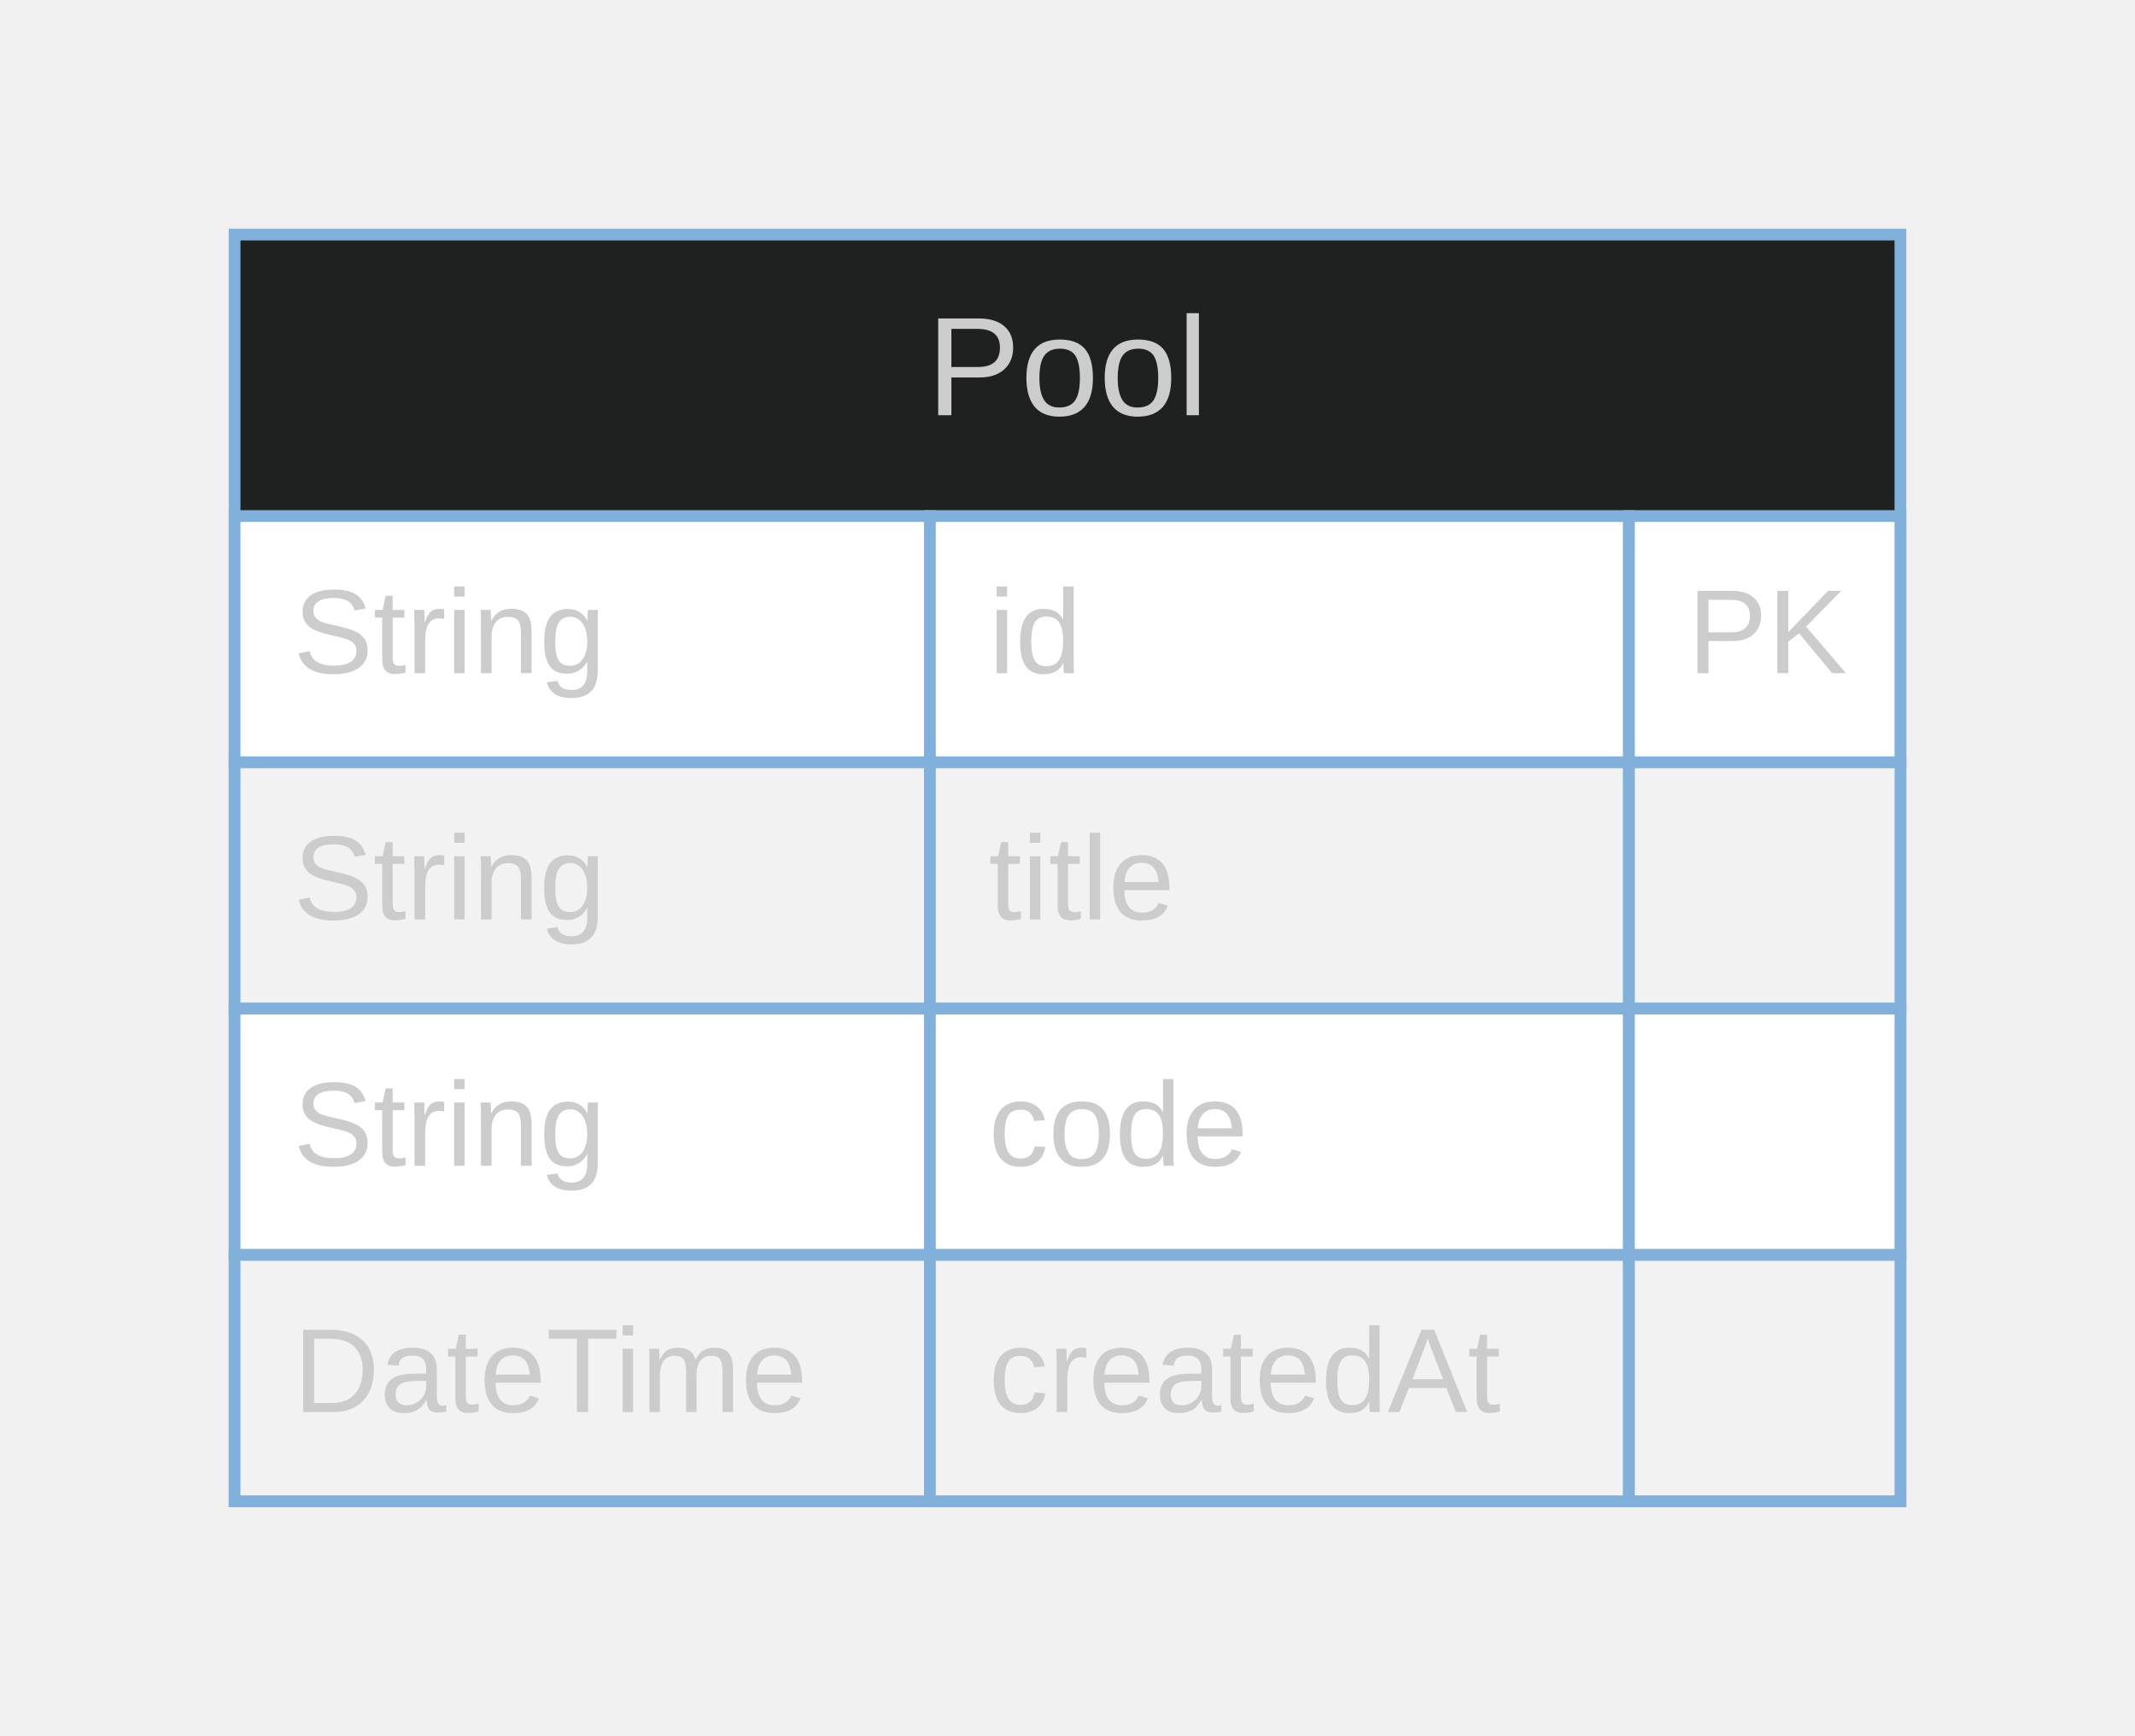
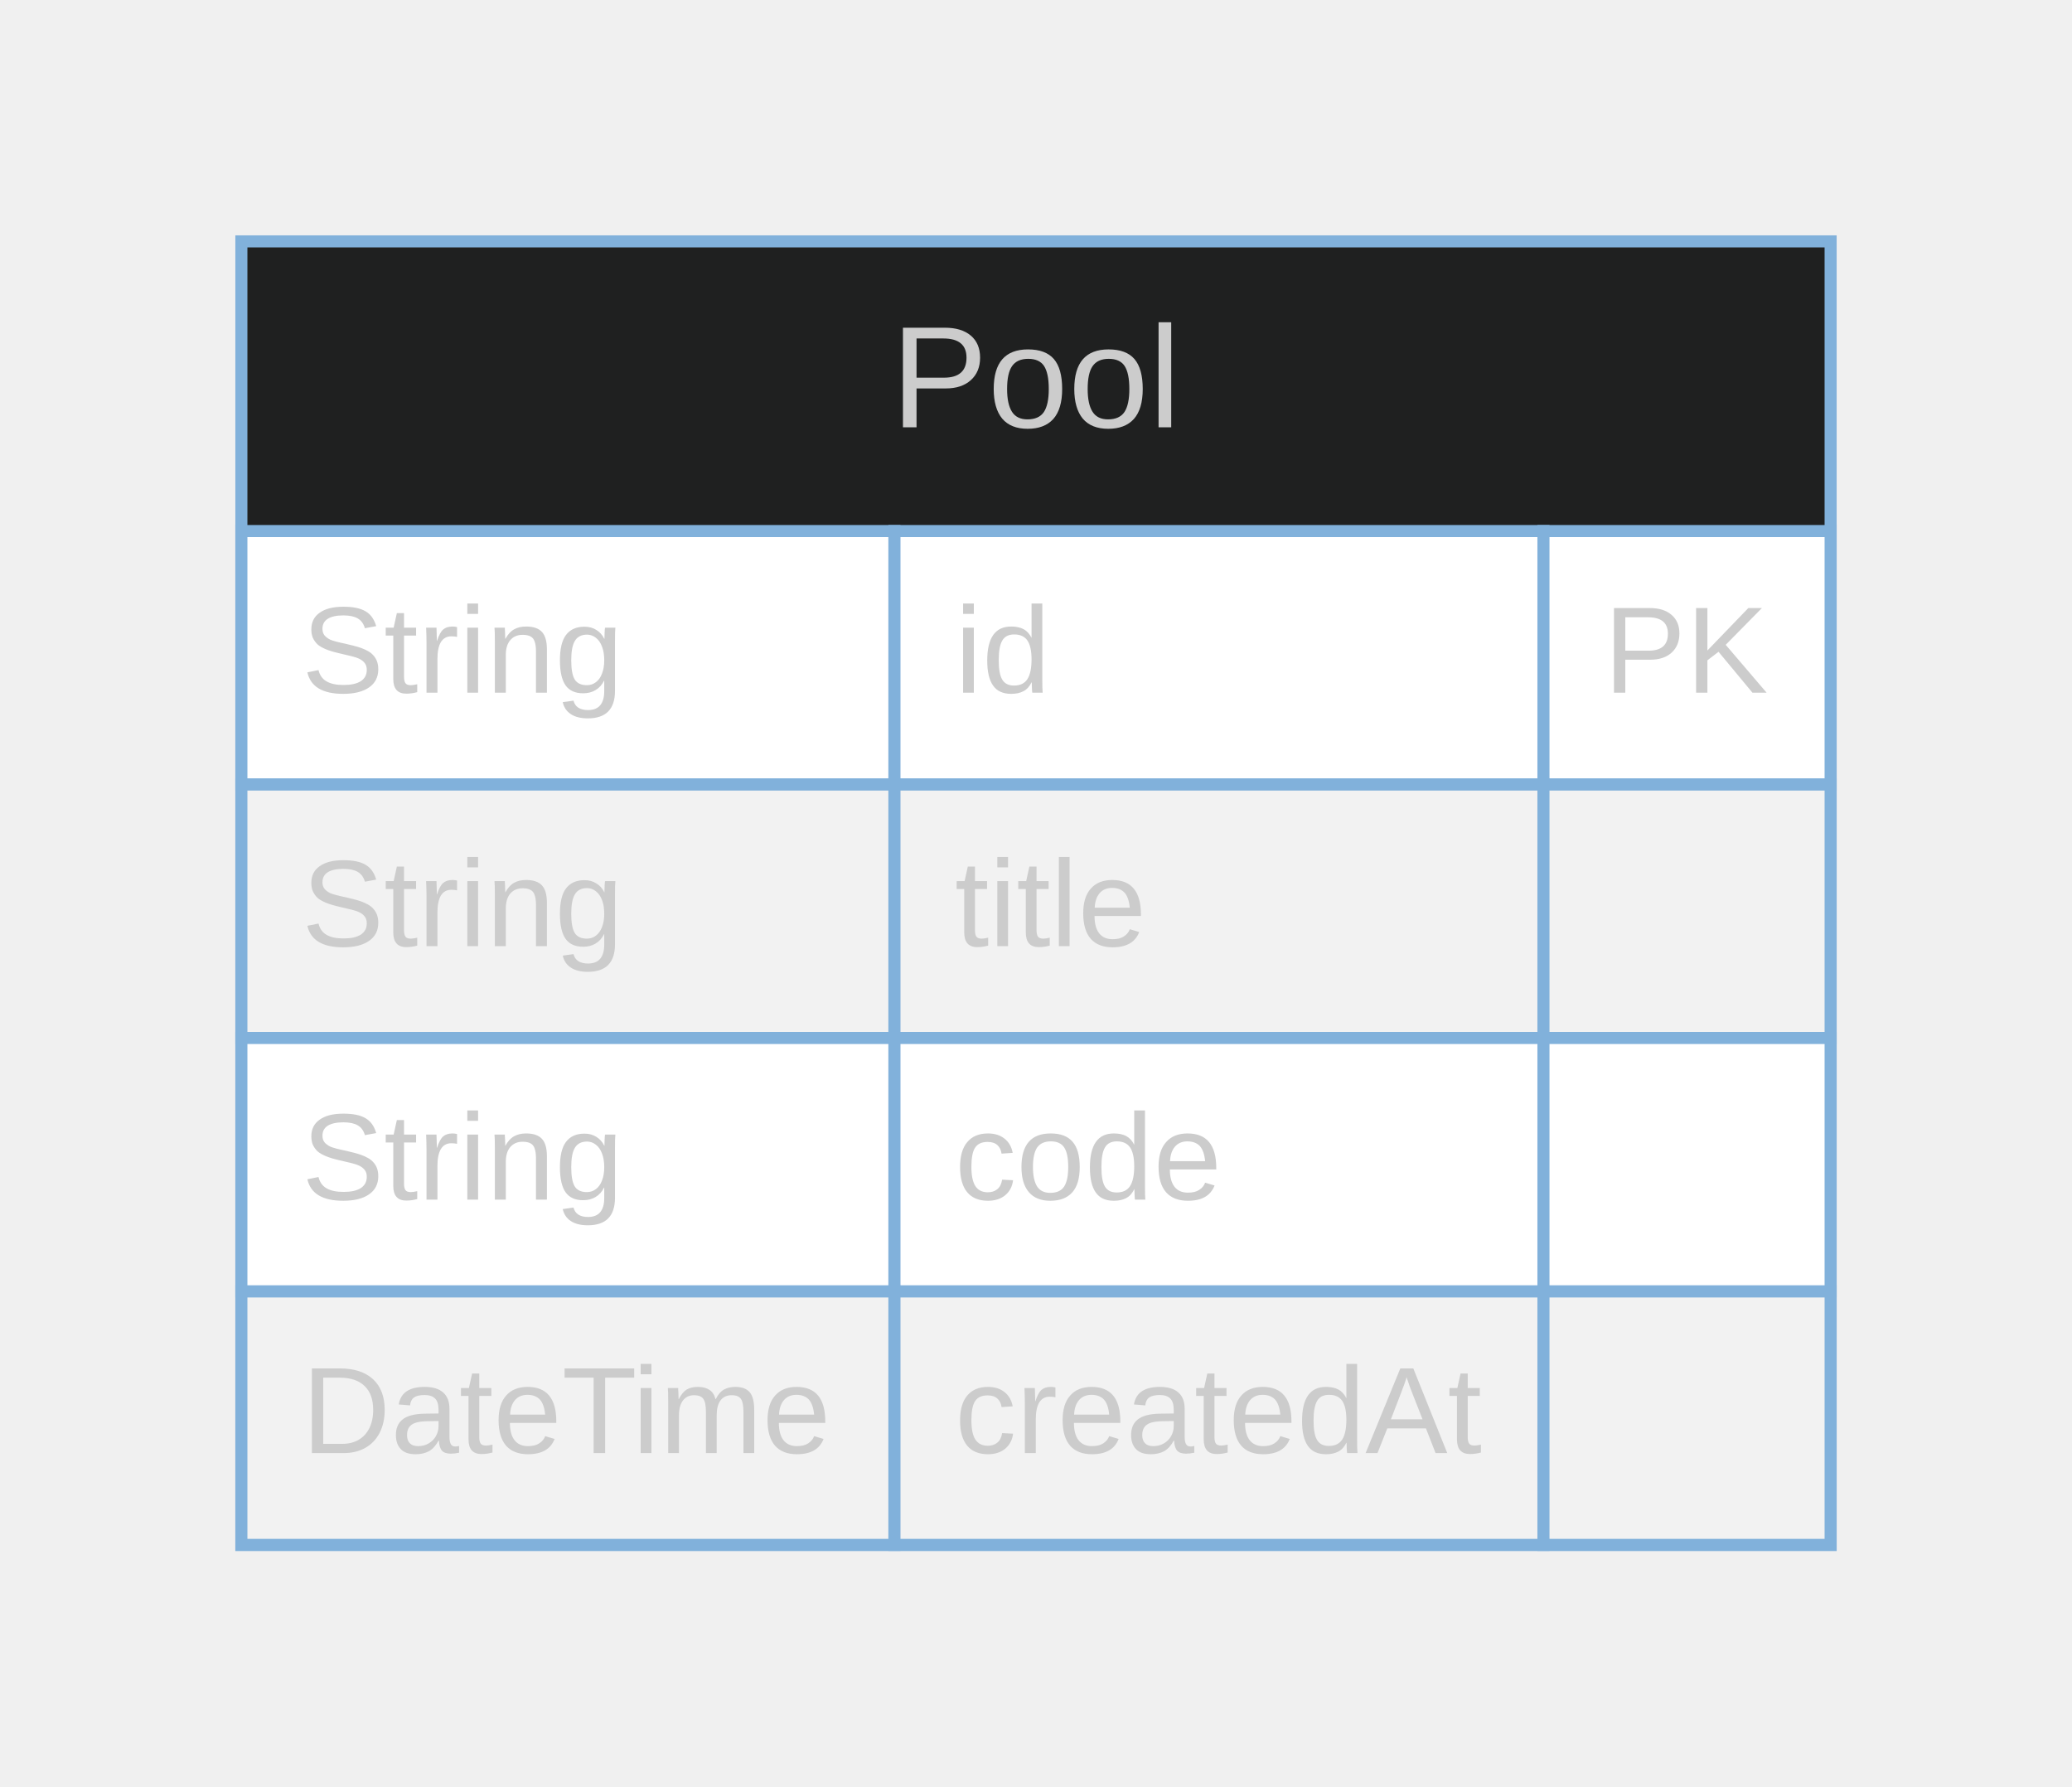
- <svg xmlns="http://www.w3.org/2000/svg" aria-labelledby="chart-title-mermaid-0 chart-desc-mermaid-0" role="img" viewBox="0 0 182.019 148" style="max-width: 182.019px; background-color: white;" width="100%" id="mermaid-0">
+ <svg xmlns="http://www.w3.org/2000/svg" aria-labelledby="chart-title-mermaid-0 chart-desc-mermaid-0" role="img" viewBox="0 0 171.683 148" style="max-width: 171.683px; background-color: white;" width="100%" id="mermaid-0">
  <style>#mermaid-0 {font-family:"trebuchet ms",verdana,arial,sans-serif;font-size:16px;fill:#ccc;}#mermaid-0 .error-icon{fill:#a44141;}#mermaid-0 .error-text{fill:#ddd;stroke:#ddd;}#mermaid-0 .edge-thickness-normal{stroke-width:2px;}#mermaid-0 .edge-thickness-thick{stroke-width:3.5px;}#mermaid-0 .edge-pattern-solid{stroke-dasharray:0;}#mermaid-0 .edge-pattern-dashed{stroke-dasharray:3;}#mermaid-0 .edge-pattern-dotted{stroke-dasharray:2;}#mermaid-0 .marker{fill:lightgrey;stroke:lightgrey;}#mermaid-0 .marker.cross{stroke:lightgrey;}#mermaid-0 svg{font-family:"trebuchet ms",verdana,arial,sans-serif;font-size:16px;}#mermaid-0 .entityBox{fill:#1f2020;stroke:#81B1DB;}#mermaid-0 .attributeBoxOdd{fill:#ffffff;stroke:#81B1DB;}#mermaid-0 .attributeBoxEven{fill:#f2f2f2;stroke:#81B1DB;}#mermaid-0 .relationshipLabelBox{fill:hsl(20, 1.587%, 12.353%);opacity:0.7;background-color:hsl(20, 1.587%, 12.353%);}#mermaid-0 .relationshipLabelBox rect{opacity:0.5;}#mermaid-0 .relationshipLine{stroke:lightgrey;}#mermaid-0 :root{--mermaid-font-family:"trebuchet ms",verdana,arial,sans-serif;}</style>
  <g />
  <defs>
    <marker orient="auto" markerHeight="18" markerWidth="18" refY="9" refX="0" id="ONLY_ONE_START">
      <path d="M9,0 L9,18 M15,0 L15,18" fill="none" stroke="gray" />
    </marker>
  </defs>
  <defs>
    <marker orient="auto" markerHeight="18" markerWidth="18" refY="9" refX="18" id="ONLY_ONE_END">
      <path d="M3,0 L3,18 M9,0 L9,18" fill="none" stroke="gray" />
    </marker>
  </defs>
  <defs>
    <marker orient="auto" markerHeight="18" markerWidth="30" refY="9" refX="0" id="ZERO_OR_ONE_START">
      <circle r="6" cy="9" cx="21" fill="white" stroke="gray" />
      <path d="M9,0 L9,18" fill="none" stroke="gray" />
    </marker>
  </defs>
  <defs>
    <marker orient="auto" markerHeight="18" markerWidth="30" refY="9" refX="30" id="ZERO_OR_ONE_END">
      <circle r="6" cy="9" cx="9" fill="white" stroke="gray" />
      <path d="M21,0 L21,18" fill="none" stroke="gray" />
    </marker>
  </defs>
  <defs>
    <marker orient="auto" markerHeight="36" markerWidth="45" refY="18" refX="18" id="ONE_OR_MORE_START">
      <path d="M0,18 Q 18,0 36,18 Q 18,36 0,18 M42,9 L42,27" fill="none" stroke="gray" />
    </marker>
  </defs>
  <defs>
    <marker orient="auto" markerHeight="36" markerWidth="45" refY="18" refX="27" id="ONE_OR_MORE_END">
      <path d="M3,9 L3,27 M9,18 Q27,0 45,18 Q27,36 9,18" fill="none" stroke="gray" />
    </marker>
  </defs>
  <defs>
    <marker orient="auto" markerHeight="36" markerWidth="57" refY="18" refX="18" id="ZERO_OR_MORE_START">
      <circle r="6" cy="18" cx="48" fill="white" stroke="gray" />
      <path d="M0,18 Q18,0 36,18 Q18,36 0,18" fill="none" stroke="gray" />
    </marker>
  </defs>
  <defs>
    <marker orient="auto" markerHeight="36" markerWidth="57" refY="18" refX="39" id="ZERO_OR_MORE_END">
      <circle r="6" cy="18" cx="9" fill="white" stroke="gray" />
      <path d="M21,18 Q39,0 57,18 Q39,36 21,18" fill="none" stroke="gray" />
    </marker>
  </defs>
  <g transform="translate(20,20 )" id="Pool">
-     <rect height="108" width="142.019" y="0" x="0" stroke="gray" fill-opacity="100%" fill="honeydew" class="er entityBox" />
-     <text transform="translate(71.00957,12)" style="font-family: &quot;trebuchet ms&quot;, verdana, arial, sans-serif;; font-size: 12px" text-anchor="middle" dominant-baseline="middle" y="0" x="0" id="entity-Pool" class="er entityLabel">Pool</text>
-     <rect height="21" width="59.281" y="24" x="0" stroke="gray" fill-opacity="100%" fill="honeydew" class="er attributeBoxOdd" />
+     <rect height="108" width="131.683" y="0" x="0" stroke="gray" fill-opacity="100%" fill="honeydew" class="er entityBox" />
+     <text transform="translate(65.84149,12)" style="font-family: &quot;trebuchet ms&quot;, verdana, arial, sans-serif;; font-size: 12px" text-anchor="middle" dominant-baseline="middle" y="0" x="0" id="entity-Pool" class="er entityLabel">Pool</text>
+     <rect height="21" width="54.113" y="24" x="0" stroke="gray" fill-opacity="100%" fill="honeydew" class="er attributeBoxOdd" />
    <text transform="translate(5,34.5)" style="font-family: &quot;trebuchet ms&quot;, verdana, arial, sans-serif;; font-size: 10.2px" text-anchor="left" dominant-baseline="middle" y="0" x="0" id="entity-Pool-attr-1-type" class="er entityLabel">String</text>
-     <rect height="21" width="59.595" y="24" x="59.281" stroke="gray" fill-opacity="100%" fill="honeydew" class="er attributeBoxOdd" />
-     <text transform="translate(64.28125,34.5)" style="font-family: &quot;trebuchet ms&quot;, verdana, arial, sans-serif;; font-size: 10.2px" text-anchor="left" dominant-baseline="middle" y="0" x="0" id="entity-Pool-attr-1-name" class="er entityLabel">id</text>
-     <rect height="21" width="23.143" y="24" x="118.876" stroke="gray" fill-opacity="100%" fill="honeydew" class="er attributeBoxOdd" />
-     <text transform="translate(123.8758,34.5)" style="font-family: &quot;trebuchet ms&quot;, verdana, arial, sans-serif;; font-size: 10.2px" text-anchor="left" dominant-baseline="middle" y="0" x="0" id="entity-Pool-attr-1-key" class="er entityLabel">PK</text>
-     <rect height="21" width="59.281" y="45" x="0" stroke="gray" fill-opacity="100%" fill="honeydew" class="er attributeBoxEven" />
+     <rect height="21" width="53.775" y="24" x="54.113" stroke="gray" fill-opacity="100%" fill="honeydew" class="er attributeBoxOdd" />
+     <text transform="translate(59.11313,34.5)" style="font-family: &quot;trebuchet ms&quot;, verdana, arial, sans-serif;; font-size: 10.2px" text-anchor="left" dominant-baseline="middle" y="0" x="0" id="entity-Pool-attr-1-name" class="er entityLabel">id</text>
+     <rect height="21" width="23.795" y="24" x="107.888" stroke="gray" fill-opacity="100%" fill="honeydew" class="er attributeBoxOdd" />
+     <text transform="translate(112.888,34.5)" style="font-family: &quot;trebuchet ms&quot;, verdana, arial, sans-serif;; font-size: 10.2px" text-anchor="left" dominant-baseline="middle" y="0" x="0" id="entity-Pool-attr-1-key" class="er entityLabel">PK</text>
+     <rect height="21" width="54.113" y="45" x="0" stroke="gray" fill-opacity="100%" fill="honeydew" class="er attributeBoxEven" />
    <text transform="translate(5,55.5)" style="font-family: &quot;trebuchet ms&quot;, verdana, arial, sans-serif;; font-size: 10.2px" text-anchor="left" dominant-baseline="middle" y="0" x="0" id="entity-Pool-attr-2-type" class="er entityLabel">String</text>
-     <rect height="21" width="59.595" y="45" x="59.281" stroke="gray" fill-opacity="100%" fill="honeydew" class="er attributeBoxEven" />
-     <text transform="translate(64.28125,55.5)" style="font-family: &quot;trebuchet ms&quot;, verdana, arial, sans-serif;; font-size: 10.2px" text-anchor="left" dominant-baseline="middle" y="0" x="0" id="entity-Pool-attr-2-name" class="er entityLabel">title</text>
-     <rect height="21" width="23.143" y="45" x="118.876" stroke="gray" fill-opacity="100%" fill="honeydew" class="er attributeBoxEven" />
-     <text transform="translate(123.8758,55.5)" style="font-family: &quot;trebuchet ms&quot;, verdana, arial, sans-serif;; font-size: 10.2px" text-anchor="left" dominant-baseline="middle" y="0" x="0" id="entity-Pool-attr-2-key" class="er entityLabel" />
-     <rect height="21" width="59.281" y="66" x="0" stroke="gray" fill-opacity="100%" fill="honeydew" class="er attributeBoxOdd" />
+     <rect height="21" width="53.775" y="45" x="54.113" stroke="gray" fill-opacity="100%" fill="honeydew" class="er attributeBoxEven" />
+     <text transform="translate(59.11313,55.5)" style="font-family: &quot;trebuchet ms&quot;, verdana, arial, sans-serif;; font-size: 10.2px" text-anchor="left" dominant-baseline="middle" y="0" x="0" id="entity-Pool-attr-2-name" class="er entityLabel">title</text>
+     <rect height="21" width="23.795" y="45" x="107.888" stroke="gray" fill-opacity="100%" fill="honeydew" class="er attributeBoxEven" />
+     <text transform="translate(112.888,55.5)" style="font-family: &quot;trebuchet ms&quot;, verdana, arial, sans-serif;; font-size: 10.2px" text-anchor="left" dominant-baseline="middle" y="0" x="0" id="entity-Pool-attr-2-key" class="er entityLabel" />
+     <rect height="21" width="54.113" y="66" x="0" stroke="gray" fill-opacity="100%" fill="honeydew" class="er attributeBoxOdd" />
    <text transform="translate(5,76.5)" style="font-family: &quot;trebuchet ms&quot;, verdana, arial, sans-serif;; font-size: 10.2px" text-anchor="left" dominant-baseline="middle" y="0" x="0" id="entity-Pool-attr-3-type" class="er entityLabel">String</text>
-     <rect height="21" width="59.595" y="66" x="59.281" stroke="gray" fill-opacity="100%" fill="honeydew" class="er attributeBoxOdd" />
-     <text transform="translate(64.28125,76.5)" style="font-family: &quot;trebuchet ms&quot;, verdana, arial, sans-serif;; font-size: 10.2px" text-anchor="left" dominant-baseline="middle" y="0" x="0" id="entity-Pool-attr-3-name" class="er entityLabel">code</text>
-     <rect height="21" width="23.143" y="66" x="118.876" stroke="gray" fill-opacity="100%" fill="honeydew" class="er attributeBoxOdd" />
-     <text transform="translate(123.8758,76.5)" style="font-family: &quot;trebuchet ms&quot;, verdana, arial, sans-serif;; font-size: 10.2px" text-anchor="left" dominant-baseline="middle" y="0" x="0" id="entity-Pool-attr-3-key" class="er entityLabel" />
-     <rect height="21" width="59.281" y="87" x="0" stroke="gray" fill-opacity="100%" fill="honeydew" class="er attributeBoxEven" />
+     <rect height="21" width="53.775" y="66" x="54.113" stroke="gray" fill-opacity="100%" fill="honeydew" class="er attributeBoxOdd" />
+     <text transform="translate(59.11313,76.5)" style="font-family: &quot;trebuchet ms&quot;, verdana, arial, sans-serif;; font-size: 10.2px" text-anchor="left" dominant-baseline="middle" y="0" x="0" id="entity-Pool-attr-3-name" class="er entityLabel">code</text>
+     <rect height="21" width="23.795" y="66" x="107.888" stroke="gray" fill-opacity="100%" fill="honeydew" class="er attributeBoxOdd" />
+     <text transform="translate(112.888,76.5)" style="font-family: &quot;trebuchet ms&quot;, verdana, arial, sans-serif;; font-size: 10.2px" text-anchor="left" dominant-baseline="middle" y="0" x="0" id="entity-Pool-attr-3-key" class="er entityLabel" />
+     <rect height="21" width="54.113" y="87" x="0" stroke="gray" fill-opacity="100%" fill="honeydew" class="er attributeBoxEven" />
    <text transform="translate(5,97.5)" style="font-family: &quot;trebuchet ms&quot;, verdana, arial, sans-serif;; font-size: 10.2px" text-anchor="left" dominant-baseline="middle" y="0" x="0" id="entity-Pool-attr-4-type" class="er entityLabel">DateTime</text>
-     <rect height="21" width="59.595" y="87" x="59.281" stroke="gray" fill-opacity="100%" fill="honeydew" class="er attributeBoxEven" />
-     <text transform="translate(64.28125,97.5)" style="font-family: &quot;trebuchet ms&quot;, verdana, arial, sans-serif;; font-size: 10.2px" text-anchor="left" dominant-baseline="middle" y="0" x="0" id="entity-Pool-attr-4-name" class="er entityLabel">createdAt</text>
-     <rect height="21" width="23.143" y="87" x="118.876" stroke="gray" fill-opacity="100%" fill="honeydew" class="er attributeBoxEven" />
-     <text transform="translate(123.8758,97.5)" style="font-family: &quot;trebuchet ms&quot;, verdana, arial, sans-serif;; font-size: 10.2px" text-anchor="left" dominant-baseline="middle" y="0" x="0" id="entity-Pool-attr-4-key" class="er entityLabel" />
+     <rect height="21" width="53.775" y="87" x="54.113" stroke="gray" fill-opacity="100%" fill="honeydew" class="er attributeBoxEven" />
+     <text transform="translate(59.11313,97.5)" style="font-family: &quot;trebuchet ms&quot;, verdana, arial, sans-serif;; font-size: 10.2px" text-anchor="left" dominant-baseline="middle" y="0" x="0" id="entity-Pool-attr-4-name" class="er entityLabel">createdAt</text>
+     <rect height="21" width="23.795" y="87" x="107.888" stroke="gray" fill-opacity="100%" fill="honeydew" class="er attributeBoxEven" />
+     <text transform="translate(112.888,97.5)" style="font-family: &quot;trebuchet ms&quot;, verdana, arial, sans-serif;; font-size: 10.2px" text-anchor="left" dominant-baseline="middle" y="0" x="0" id="entity-Pool-attr-4-key" class="er entityLabel" />
  </g>
</svg>
